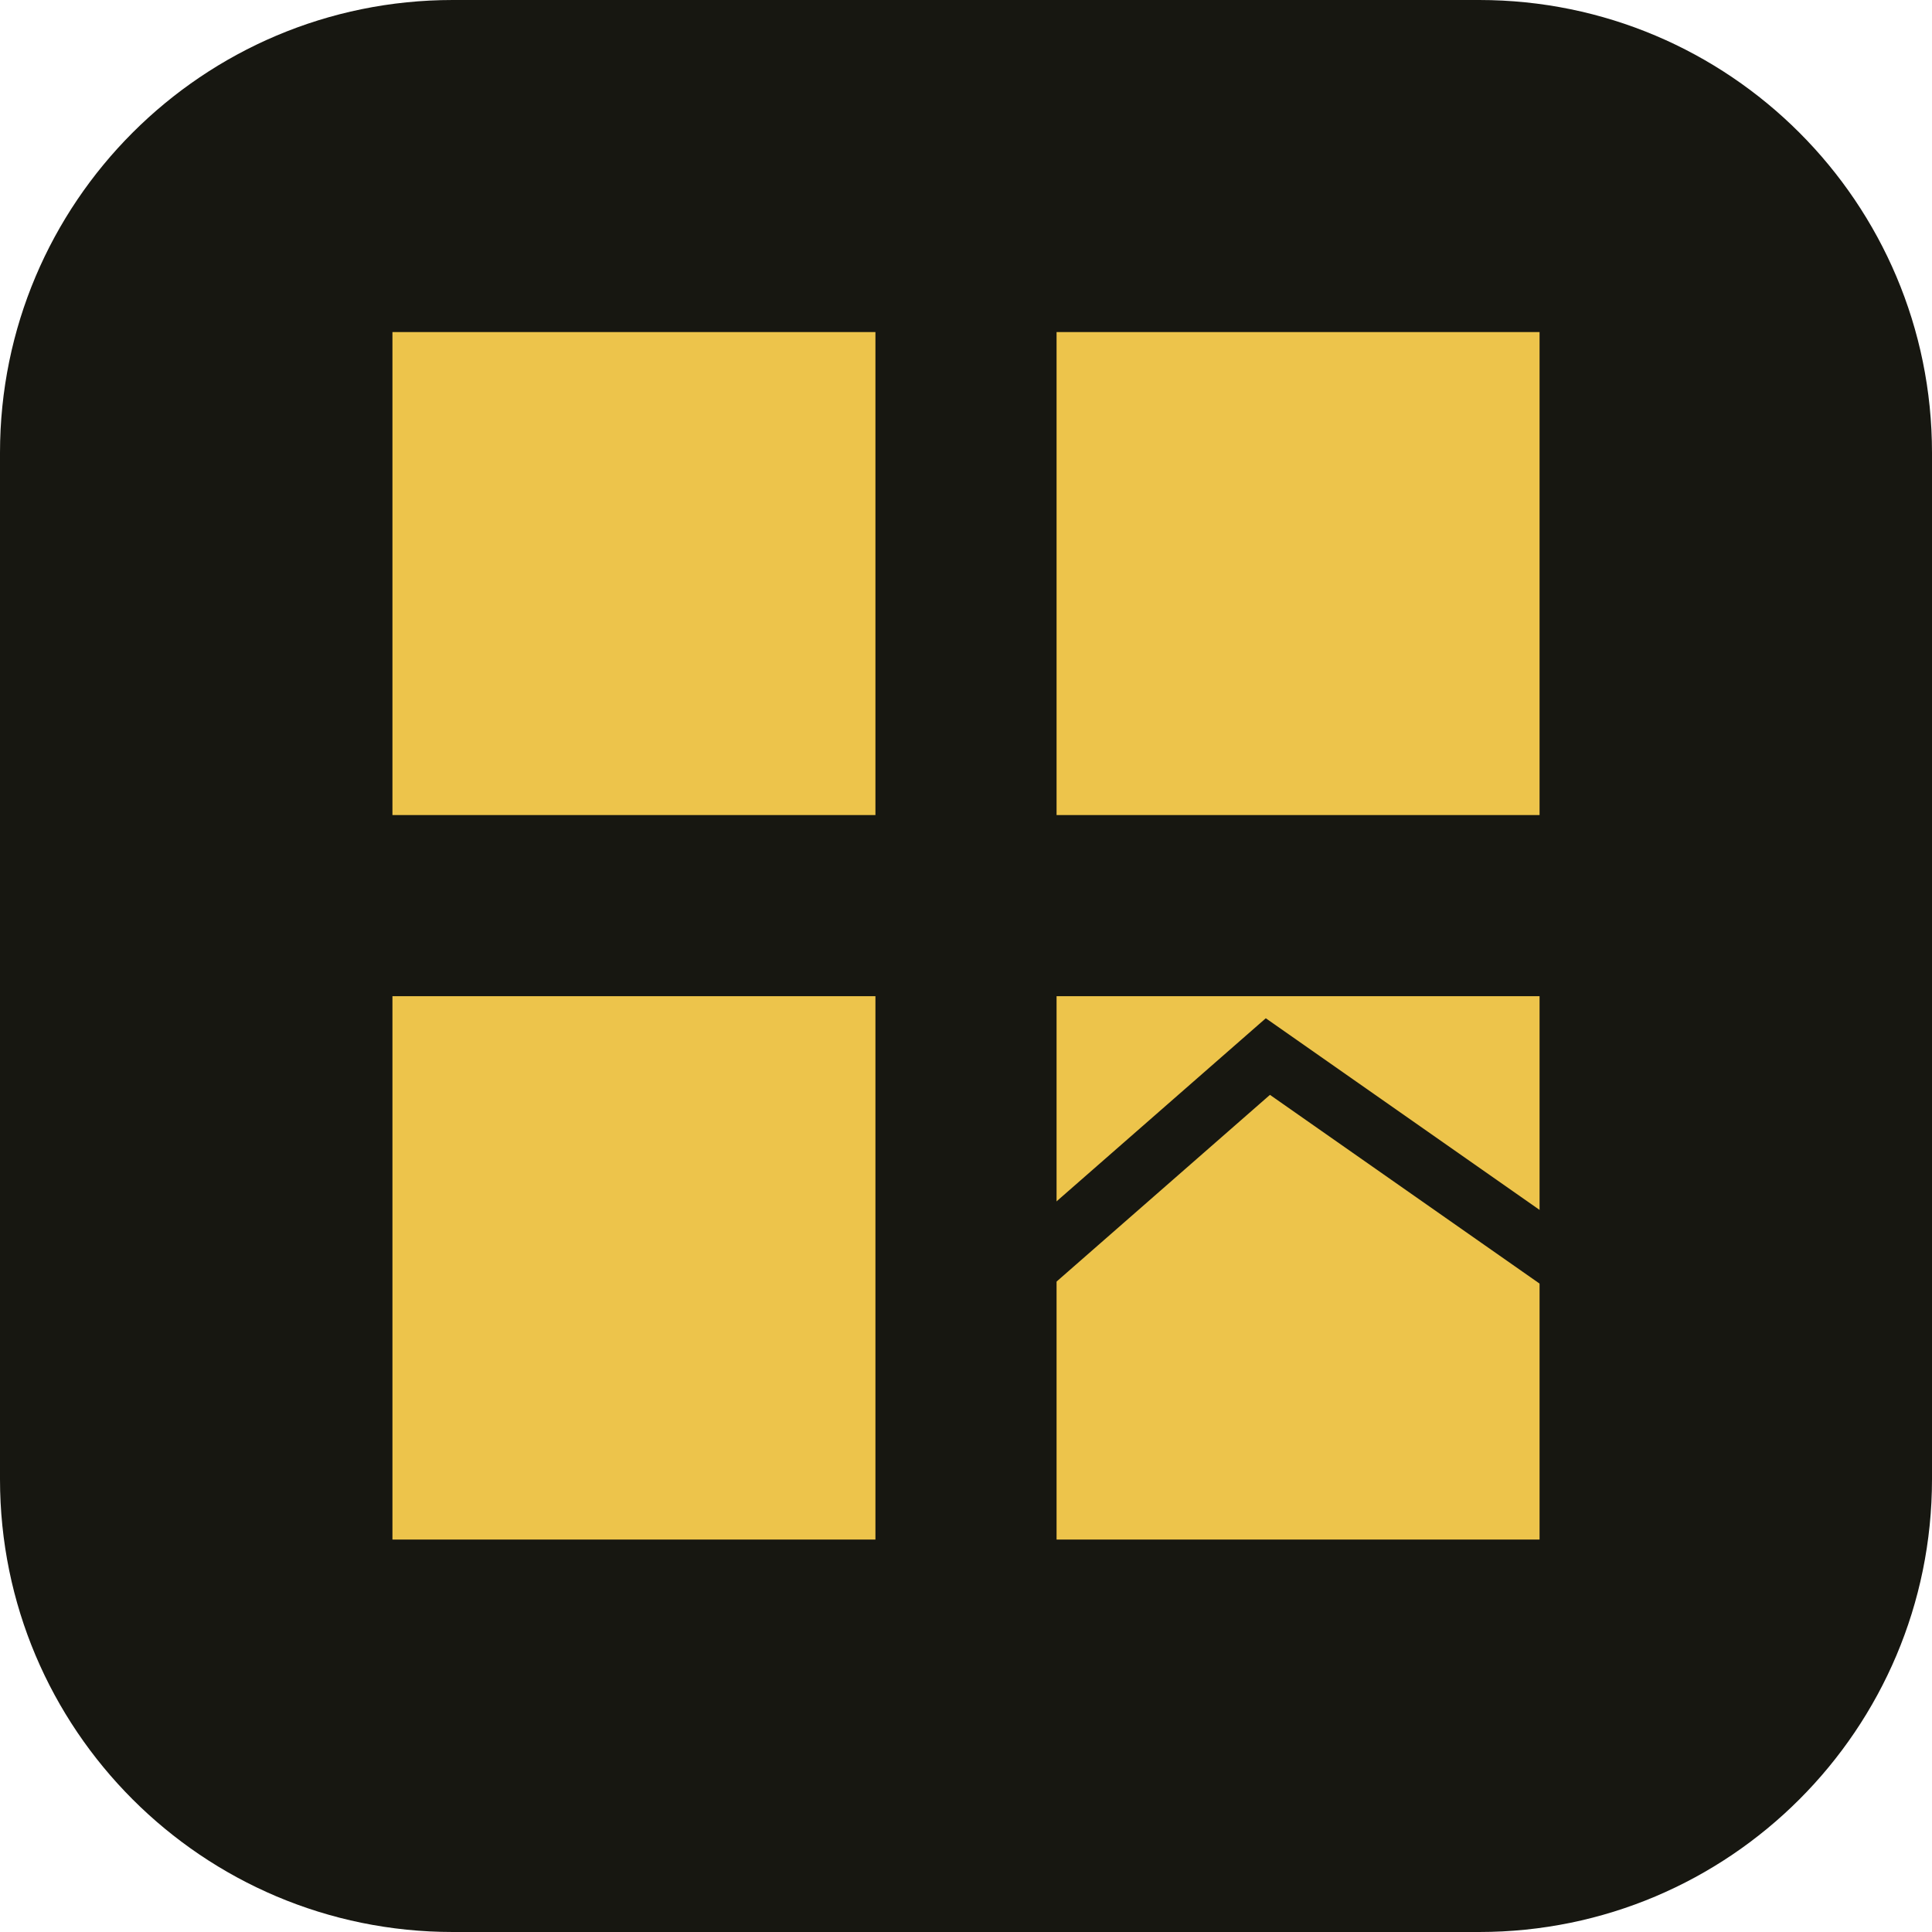
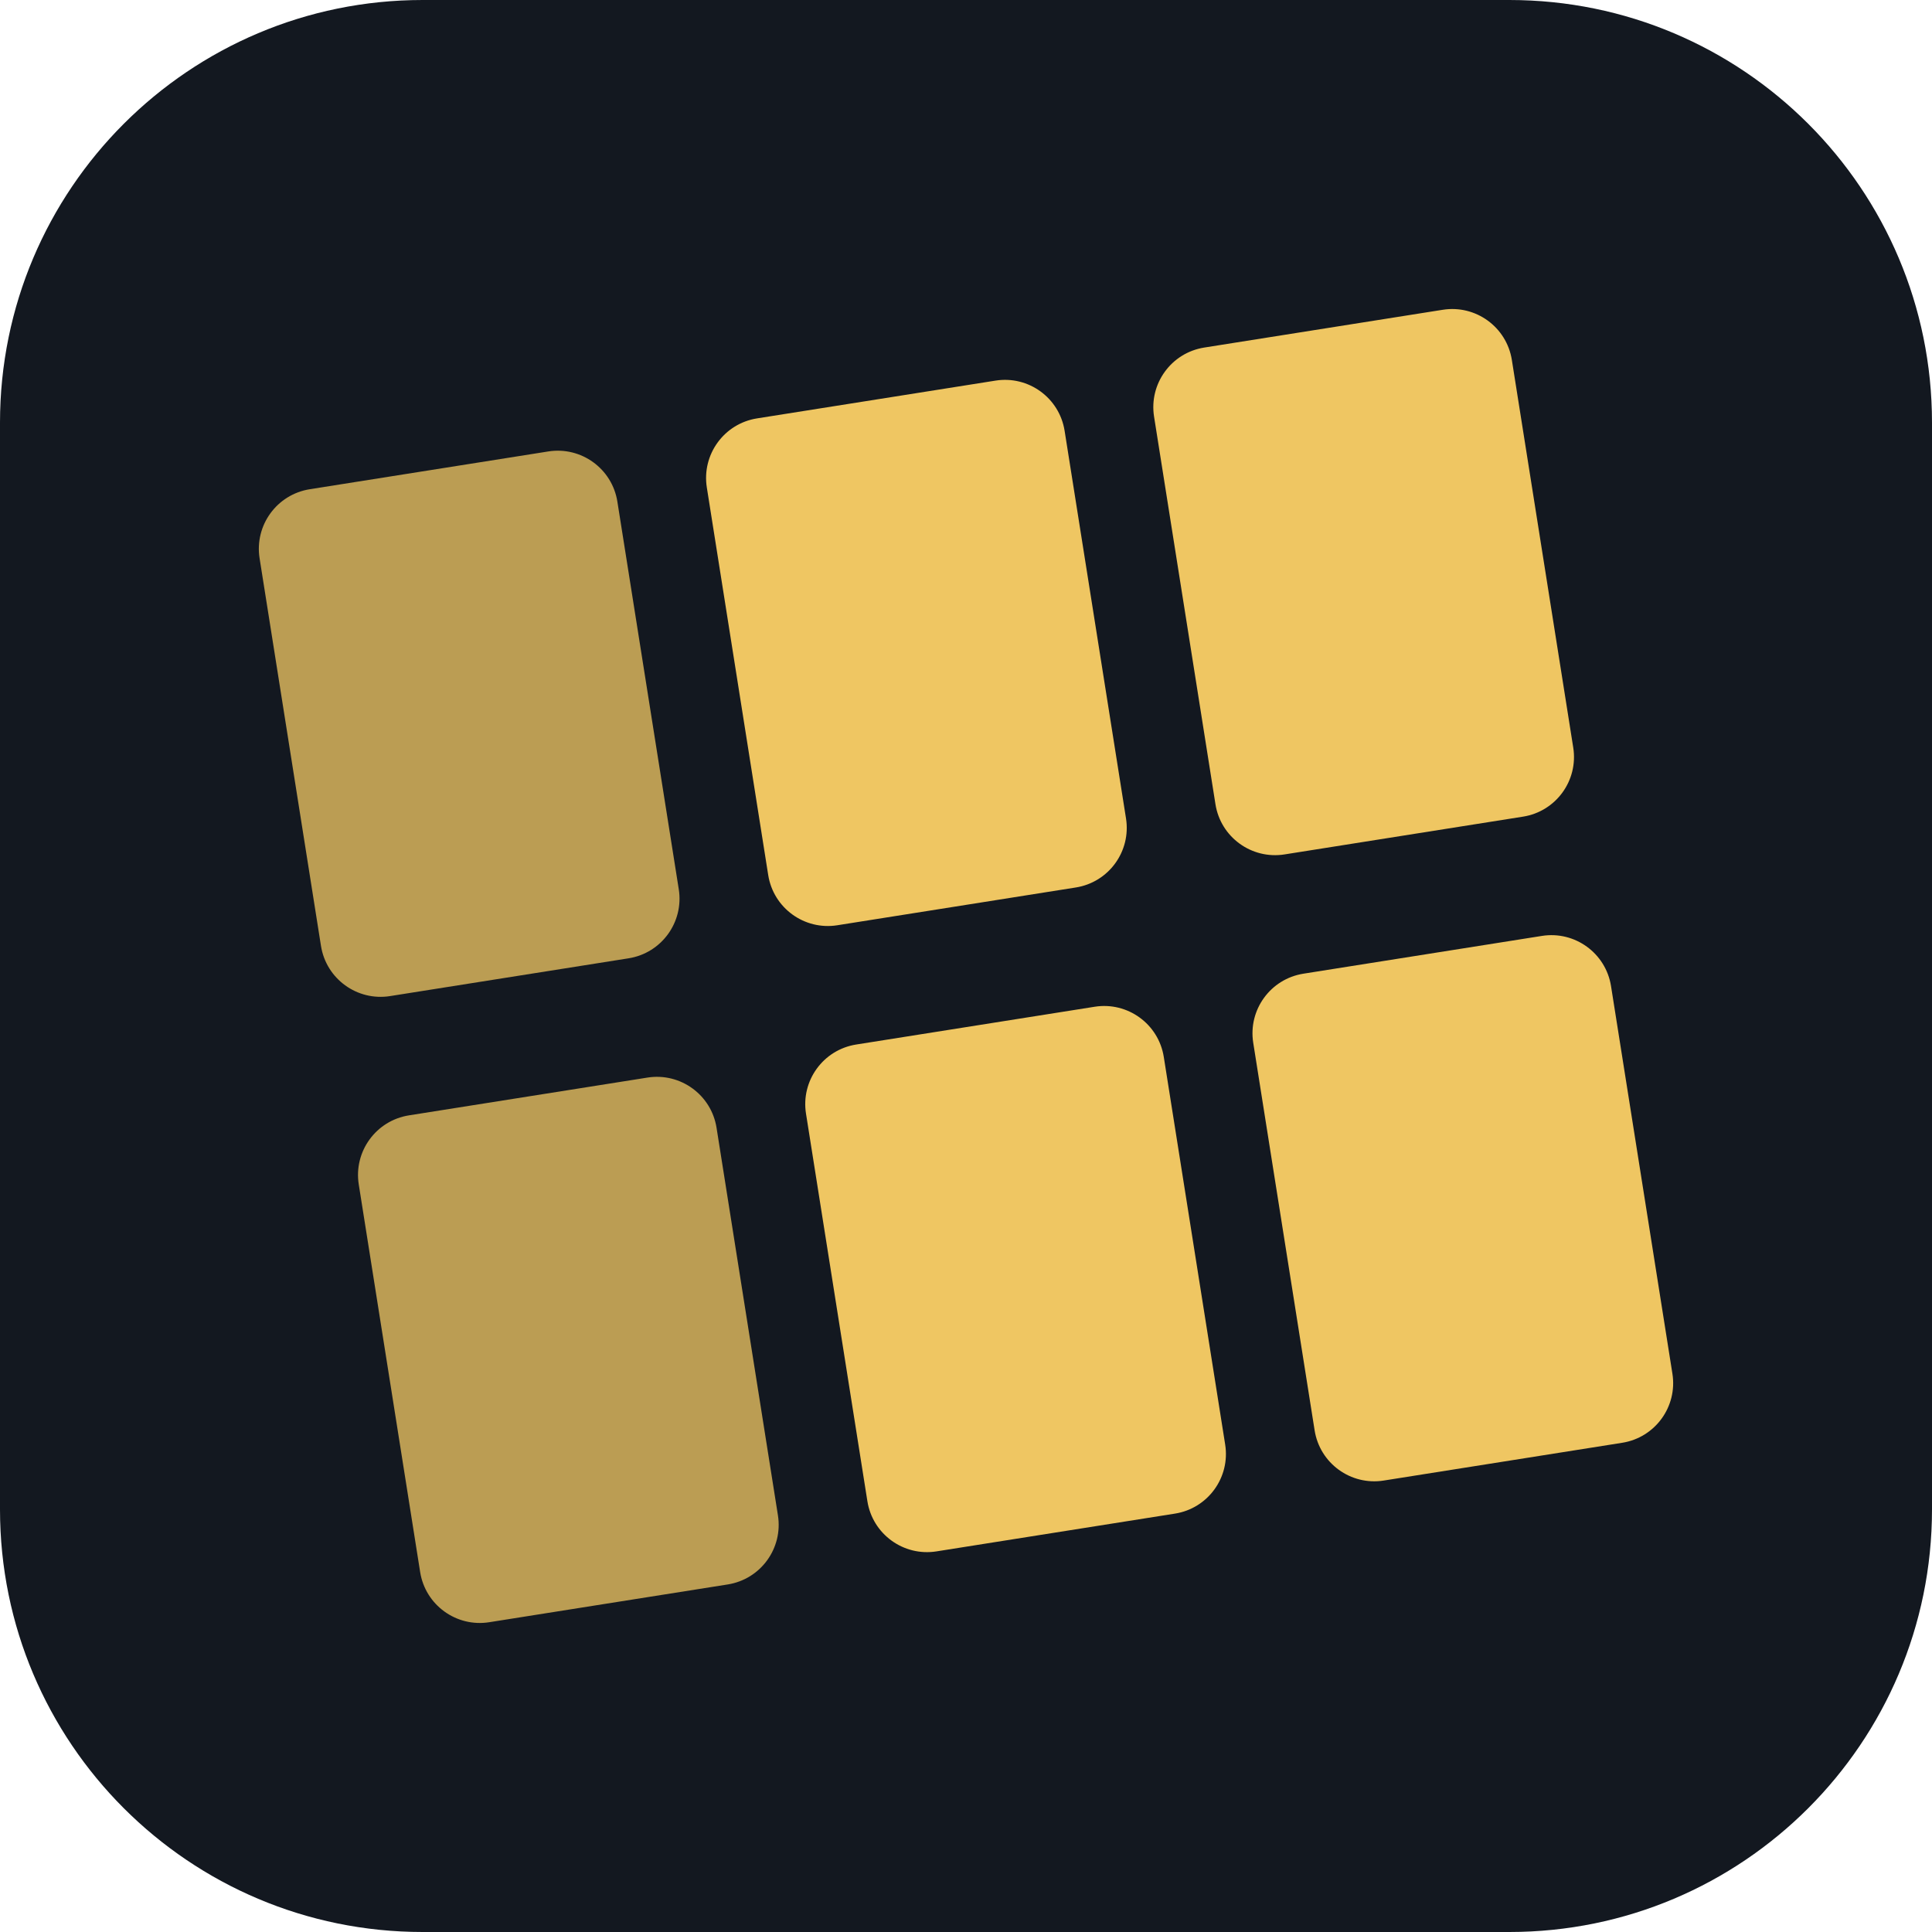
<svg xmlns="http://www.w3.org/2000/svg" viewBox="0 0 64 64">
-   <rect width="64" height="64" rx="15" fill="#171711" />
-   <path d="M12 10h18v18H12zm22 0h18v18H34zM12 32h18v20H12zm22 0h18v20H34z" fill="#edc44b" stroke="#171711" stroke-width="2" />
-   <path d="m34 42 8-7 10 7" fill="none" stroke="#171711" stroke-width="2" />
+   <rect width="64" height="64" rx="14" fill="#131820" />
+   <g fill="#efc662" transform="rotate(-9 32 32)">
+     <rect x="11" y="13" width="12" height="17" rx="2" opacity=".76" />
+     <rect x="26" y="13" width="12" height="17" rx="2" />
+     <rect x="41" y="13" width="12" height="17" rx="2" />
+     <rect x="11" y="34" width="12" height="17" rx="2" opacity=".76" />
+     <rect x="26" y="34" width="12" height="17" rx="2" />
+     <rect x="41" y="34" width="12" height="17" rx="2" />
+   </g>
</svg>
